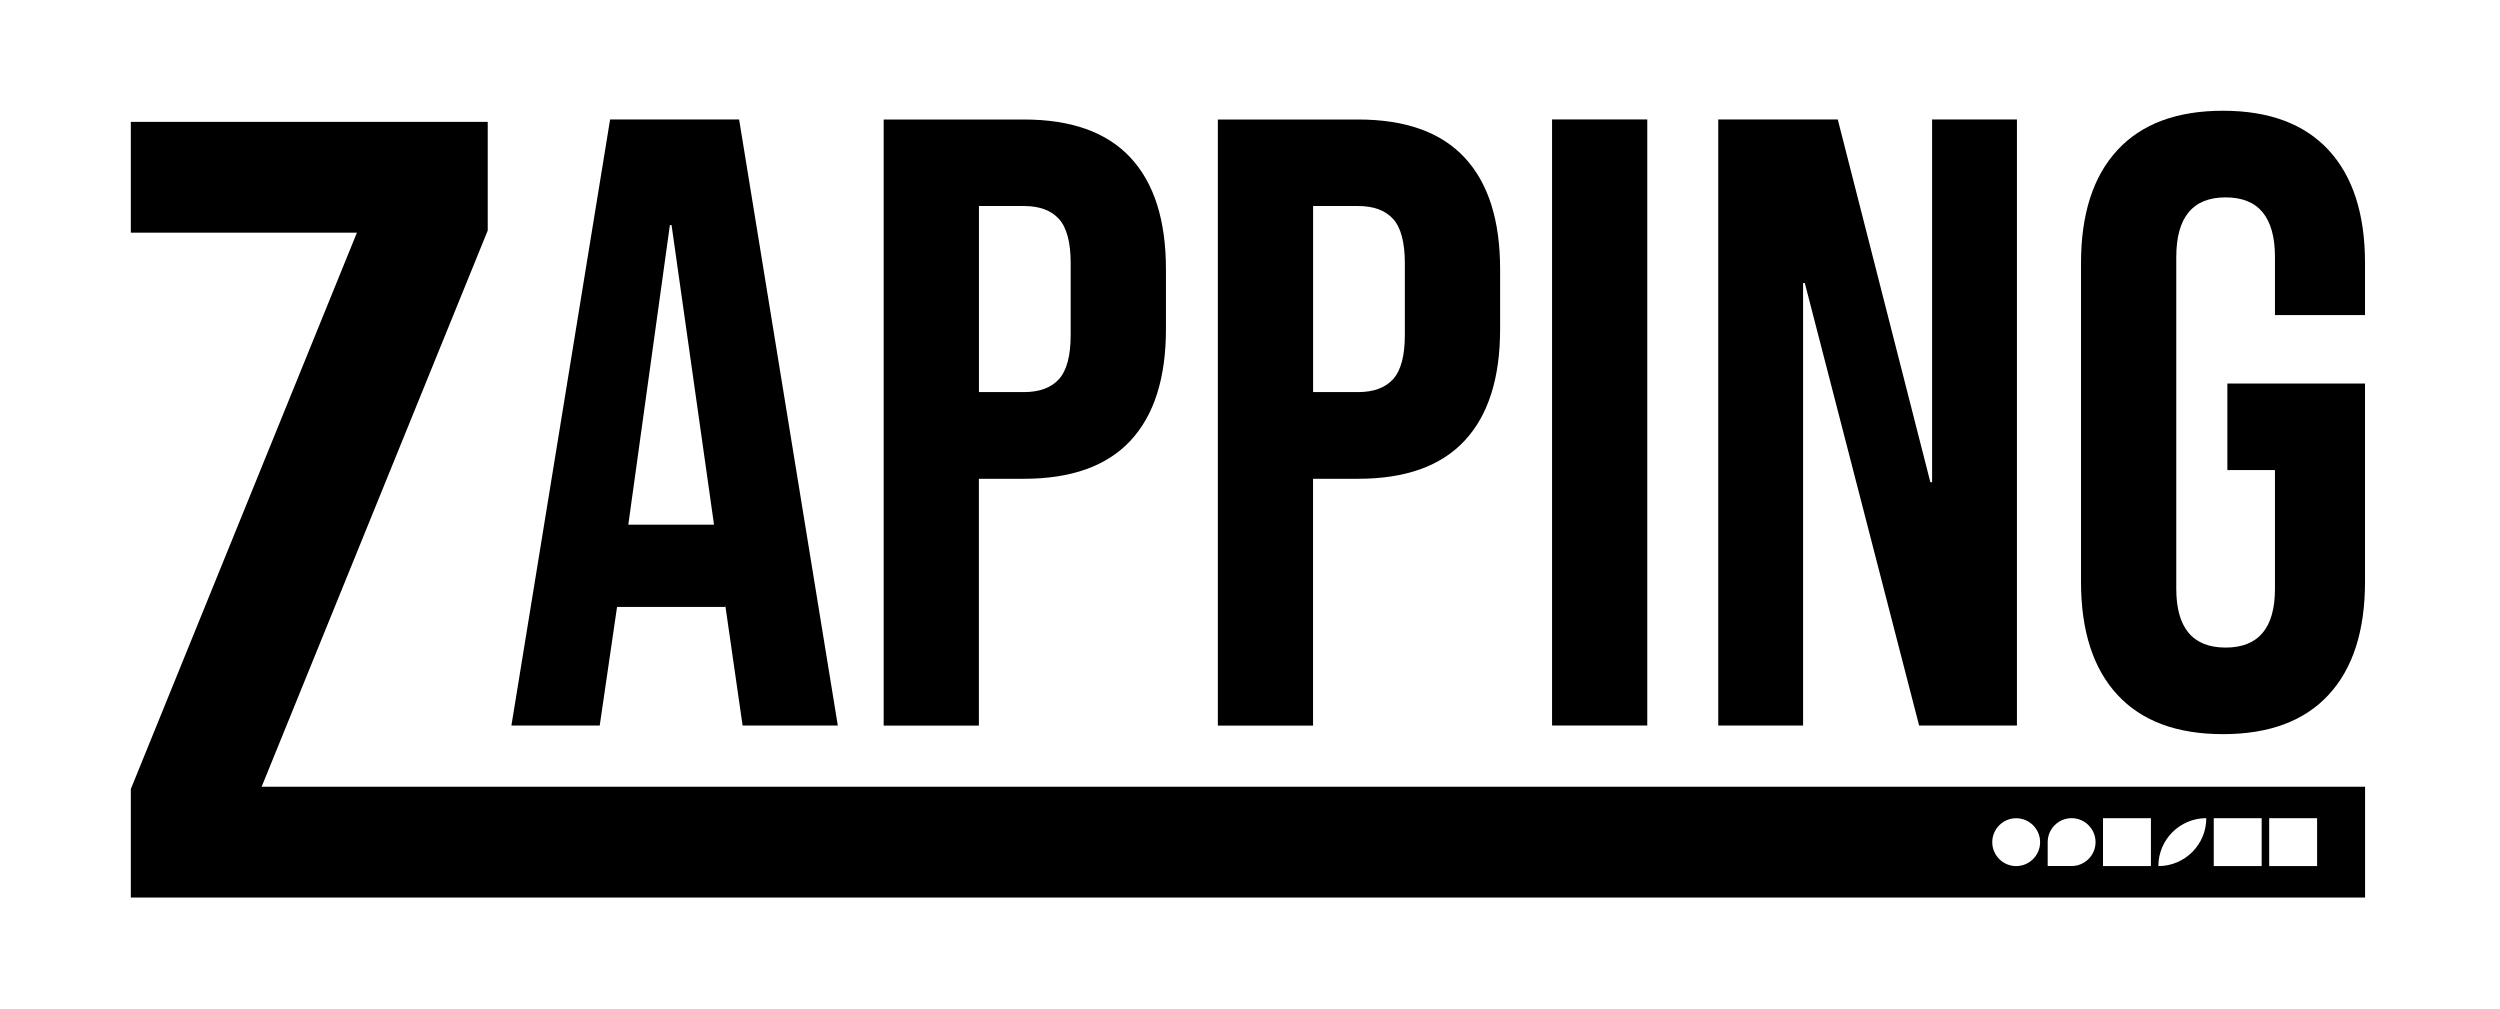
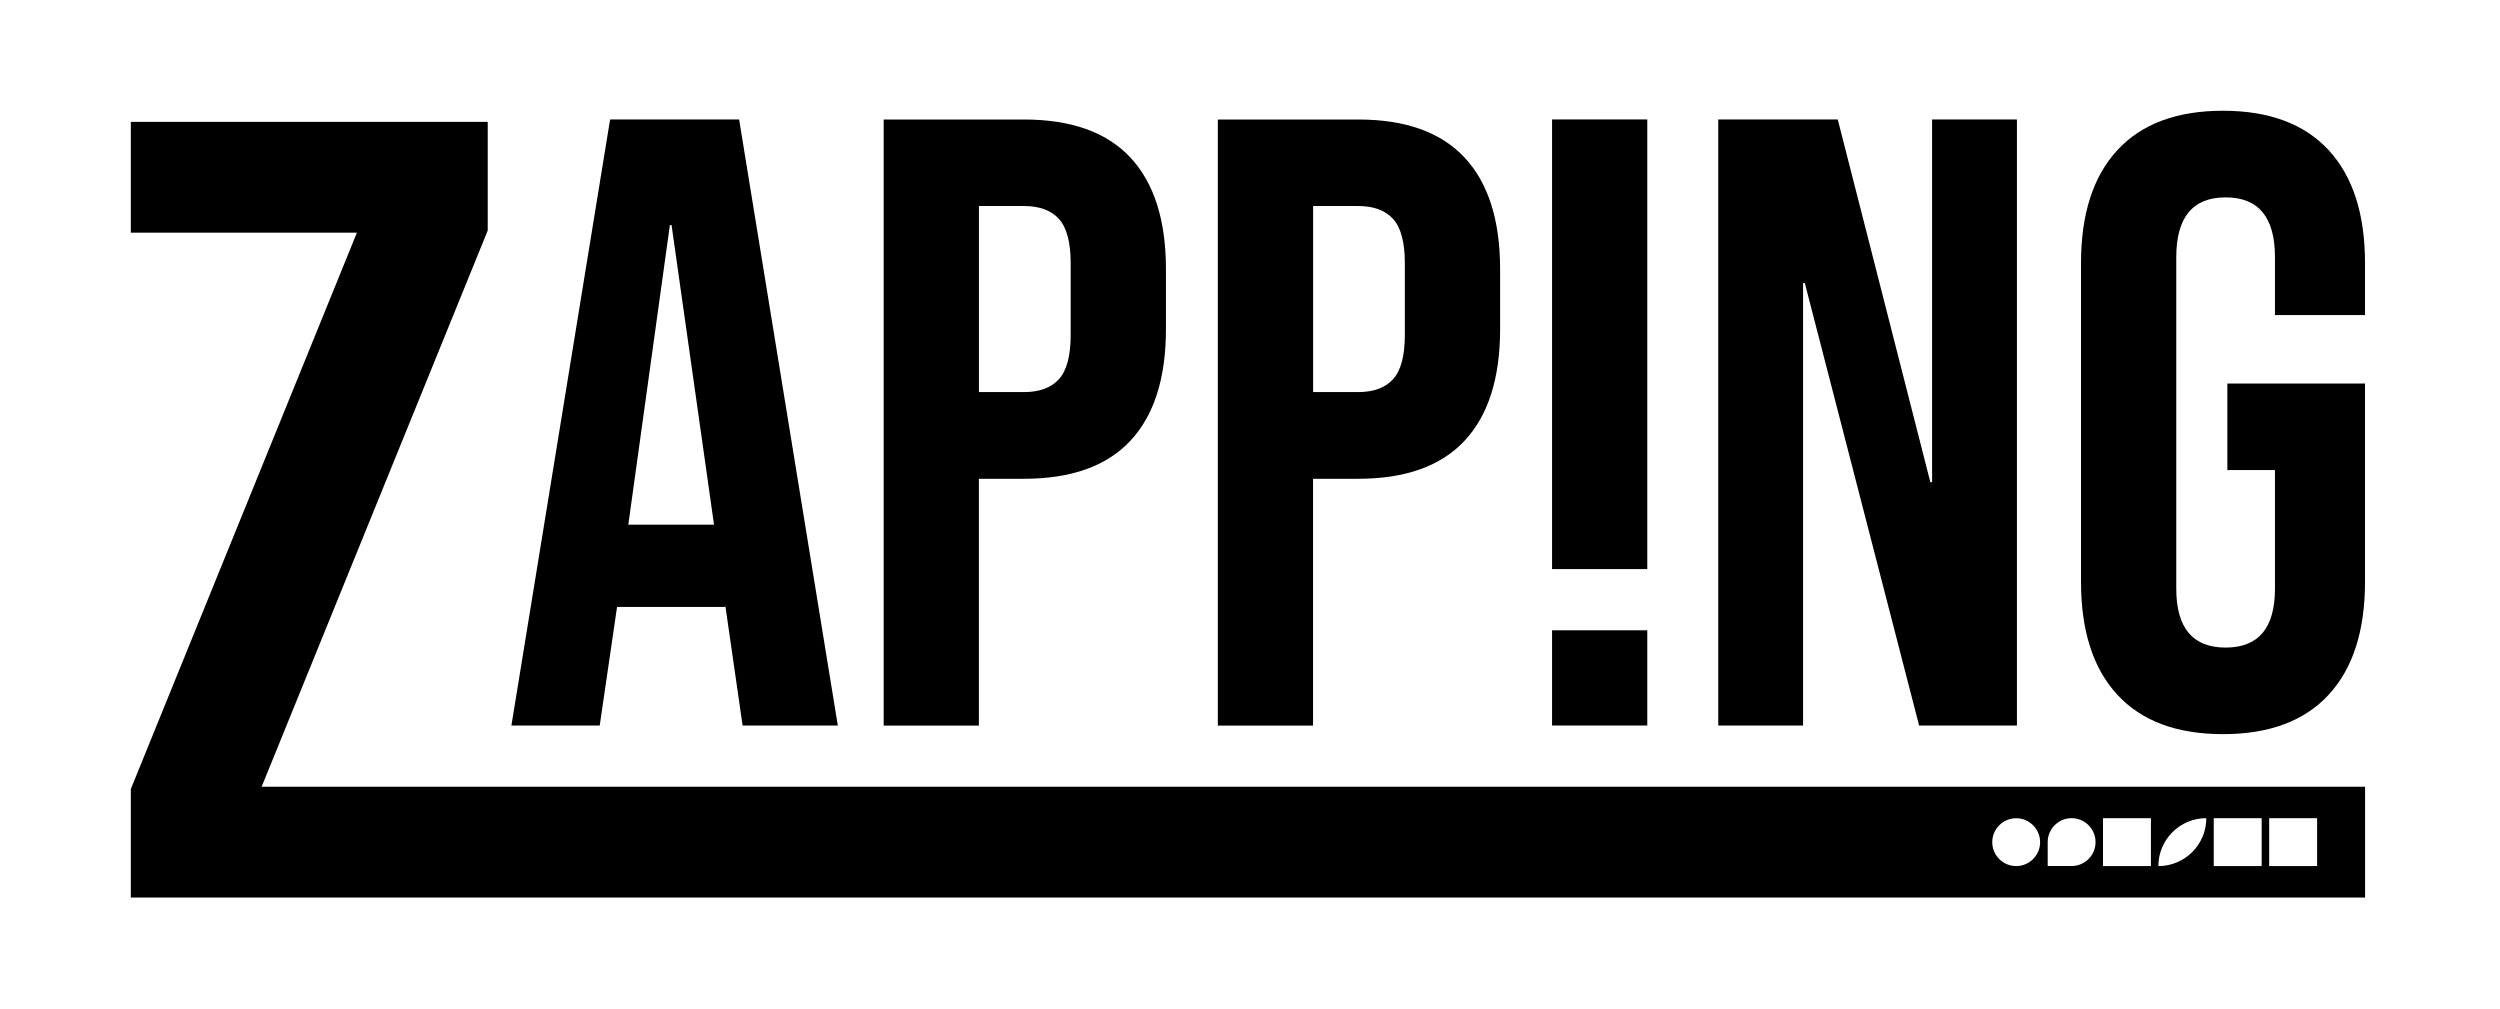
- <svg xmlns="http://www.w3.org/2000/svg" id="Calque_1" data-name="Calque 1" viewBox="0 0 402.27 162.25" width="402.27" height="162.25">
-   <defs>
-     <style>
-       .cls-1 {
-         stroke-width: 0px;
-       }
-     </style>
-   </defs>
-   <path class="cls-1" d="M99.29,97.66h17.41v-.28l2.79,19.36h15.32l-15.88-97.52h-20.76l-15.88,97.52h14.21l2.79-19.09ZM107.78,36.22h.28l6.83,48.2h-13.79l6.69-48.2Z" />
-   <path class="cls-1" d="M157.52,77.04h7.24c7.61,0,13.33-2.04,17.14-6.13,3.81-4.09,5.71-10.07,5.71-17.97v-9.61c0-7.89-1.9-13.88-5.71-17.97-3.81-4.09-9.52-6.13-17.14-6.13h-22.57v97.52h15.32v-39.7ZM157.52,33.15h7.24c2.51,0,4.39.7,5.64,2.09,1.25,1.39,1.88,3.76,1.88,7.1v11.56c0,3.34-.63,5.71-1.88,7.1-1.25,1.39-3.13,2.09-5.64,2.09h-7.24v-29.95Z" />
-   <path class="cls-1" d="M211.29,77.04h7.24c7.61,0,13.33-2.04,17.14-6.13,3.81-4.09,5.71-10.07,5.71-17.97v-9.61c0-7.89-1.9-13.88-5.71-17.97-3.81-4.09-9.52-6.13-17.14-6.13h-22.57v97.52h15.32v-39.7ZM211.29,33.15h7.24c2.51,0,4.39.7,5.64,2.09,1.25,1.39,1.88,3.76,1.88,7.1v11.56c0,3.34-.63,5.71-1.88,7.1-1.25,1.39-3.13,2.09-5.64,2.09h-7.24v-29.95Z" />
-   <rect class="cls-1" x="249.74" y="19.22" width="15.32" height="97.52" />
-   <polygon class="cls-1" points="290.13 45.55 290.41 45.55 308.8 116.74 324.54 116.74 324.54 19.22 310.89 19.22 310.89 77.59 310.61 77.59 295.71 19.22 276.48 19.22 276.48 116.74 290.13 116.74 290.13 45.55" />
-   <path class="cls-1" d="M357.7,118.13c7.43,0,13.1-2.11,17-6.34,3.9-4.22,5.85-10.29,5.85-18.18v-31.9h-22.15v13.93h7.66v19.09c0,6.32-2.65,9.47-7.94,9.47s-7.94-3.16-7.94-9.47v-53.36c0-6.41,2.65-9.61,7.94-9.61s7.94,3.2,7.94,9.61v9.33h14.49v-8.36c0-7.89-1.95-13.95-5.85-18.18-3.9-4.22-9.57-6.34-17-6.34s-13.1,2.11-17,6.34c-3.9,4.23-5.85,10.29-5.85,18.18v51.27c0,7.89,1.95,13.96,5.85,18.18,3.9,4.23,9.56,6.34,17,6.34Z" />
-   <path class="cls-1" d="M42.1,126.59l36.38-89.5v-17.48H21.05v17.83h36.38L21.05,126.96v17.46h359.51v-17.83H42.1ZM324.42,139.36c-2.13,0-3.85-1.73-3.85-3.85s1.73-3.85,3.85-3.85,3.85,1.73,3.85,3.85-1.73,3.85-3.85,3.85ZM337.19,135.5c0,2.13-1.73,3.85-3.85,3.85h-3.85v-3.85c0-2.13,1.73-3.85,3.85-3.85s3.85,1.73,3.85,3.85h0ZM346.1,139.36h-7.71v-7.71h7.71v7.71ZM347.3,139.36h0c0-4.26,3.45-7.71,7.71-7.71h0c0,4.26-3.45,7.71-7.71,7.71ZM363.92,139.36h-7.71v-7.71h7.71v7.71ZM372.84,139.36h-7.71v-7.71h7.71v7.71Z" />
+ <svg xmlns="http://www.w3.org/2000/svg" id="Calque_1" data-name="Calque 1" viewBox="0 0 402.27 162.25">
+   <path d="M99.29,97.66h17.41v-.28l2.79,19.36h15.32l-15.88-97.52h-20.76l-15.88,97.52h14.21l2.79-19.09ZM107.78,36.22h.28l6.83,48.2h-13.79l6.69-48.2Z" />
+   <path d="M157.52,77.04h7.24c7.61,0,13.33-2.04,17.14-6.13,3.81-4.09,5.71-10.07,5.71-17.97v-9.61c0-7.89-1.9-13.88-5.71-17.97-3.81-4.09-9.52-6.13-17.14-6.13h-22.57v97.52h15.32v-39.7ZM157.52,33.15h7.24c2.51,0,4.39.7,5.64,2.09,1.25,1.39,1.88,3.76,1.88,7.1v11.56c0,3.34-.63,5.71-1.88,7.1-1.25,1.39-3.13,2.09-5.64,2.09h-7.24v-29.95Z" />
+   <path d="M211.29,77.04h7.24c7.61,0,13.33-2.04,17.14-6.13,3.81-4.09,5.71-10.07,5.71-17.97v-9.61c0-7.89-1.9-13.88-5.71-17.97-3.81-4.09-9.52-6.13-17.14-6.13h-22.57v97.52h15.32v-39.7ZM211.29,33.15h7.24c2.51,0,4.39.7,5.64,2.09,1.25,1.39,1.88,3.76,1.88,7.1v11.56c0,3.34-.63,5.71-1.88,7.1-1.25,1.39-3.13,2.09-5.64,2.09h-7.24v-29.95Z" />
+   <rect x="249.74" y="19.22" width="15.32" height="72.35" />
+   <polygon points="290.13 45.55 290.41 45.55 308.8 116.74 324.54 116.74 324.54 19.22 310.89 19.22 310.89 77.59 310.61 77.59 295.71 19.22 276.48 19.22 276.48 116.74 290.13 116.74 290.13 45.55" />
+   <path d="M357.7,118.13c7.43,0,13.1-2.11,17-6.34,3.9-4.22,5.85-10.29,5.85-18.18v-31.9h-22.15v13.93h7.66v19.09c0,6.32-2.65,9.47-7.94,9.47s-7.94-3.16-7.94-9.47v-53.36c0-6.41,2.65-9.61,7.94-9.61s7.94,3.2,7.94,9.61v9.33h14.49v-8.36c0-7.89-1.95-13.95-5.85-18.18-3.9-4.22-9.57-6.34-17-6.34s-13.1,2.11-17,6.34c-3.9,4.23-5.85,10.29-5.85,18.18v51.27c0,7.89,1.95,13.96,5.85,18.18,3.9,4.23,9.56,6.34,17,6.34Z" />
+   <path d="M42.1,126.59l36.38-89.5v-17.48H21.05v17.83h36.38L21.05,126.96v17.46h359.51v-17.83H42.1ZM324.42,139.36c-2.13,0-3.85-1.73-3.85-3.85s1.73-3.85,3.85-3.85,3.85,1.73,3.85,3.85-1.73,3.85-3.85,3.85ZM337.19,135.5c0,2.13-1.73,3.85-3.85,3.85h-3.85v-3.85c0-2.13,1.73-3.85,3.85-3.85s3.85,1.73,3.85,3.85h0ZM346.1,139.36h-7.71v-7.71h7.71v7.71ZM347.3,139.36h0c0-4.26,3.45-7.71,7.71-7.71h0c0,4.26-3.45,7.71-7.71,7.71ZM363.92,139.36h-7.71v-7.71h7.71v7.71ZM372.84,139.36h-7.71v-7.71h7.71v7.71Z" />
+   <rect x="249.74" y="101.42" width="15.32" height="15.32" />
</svg>
